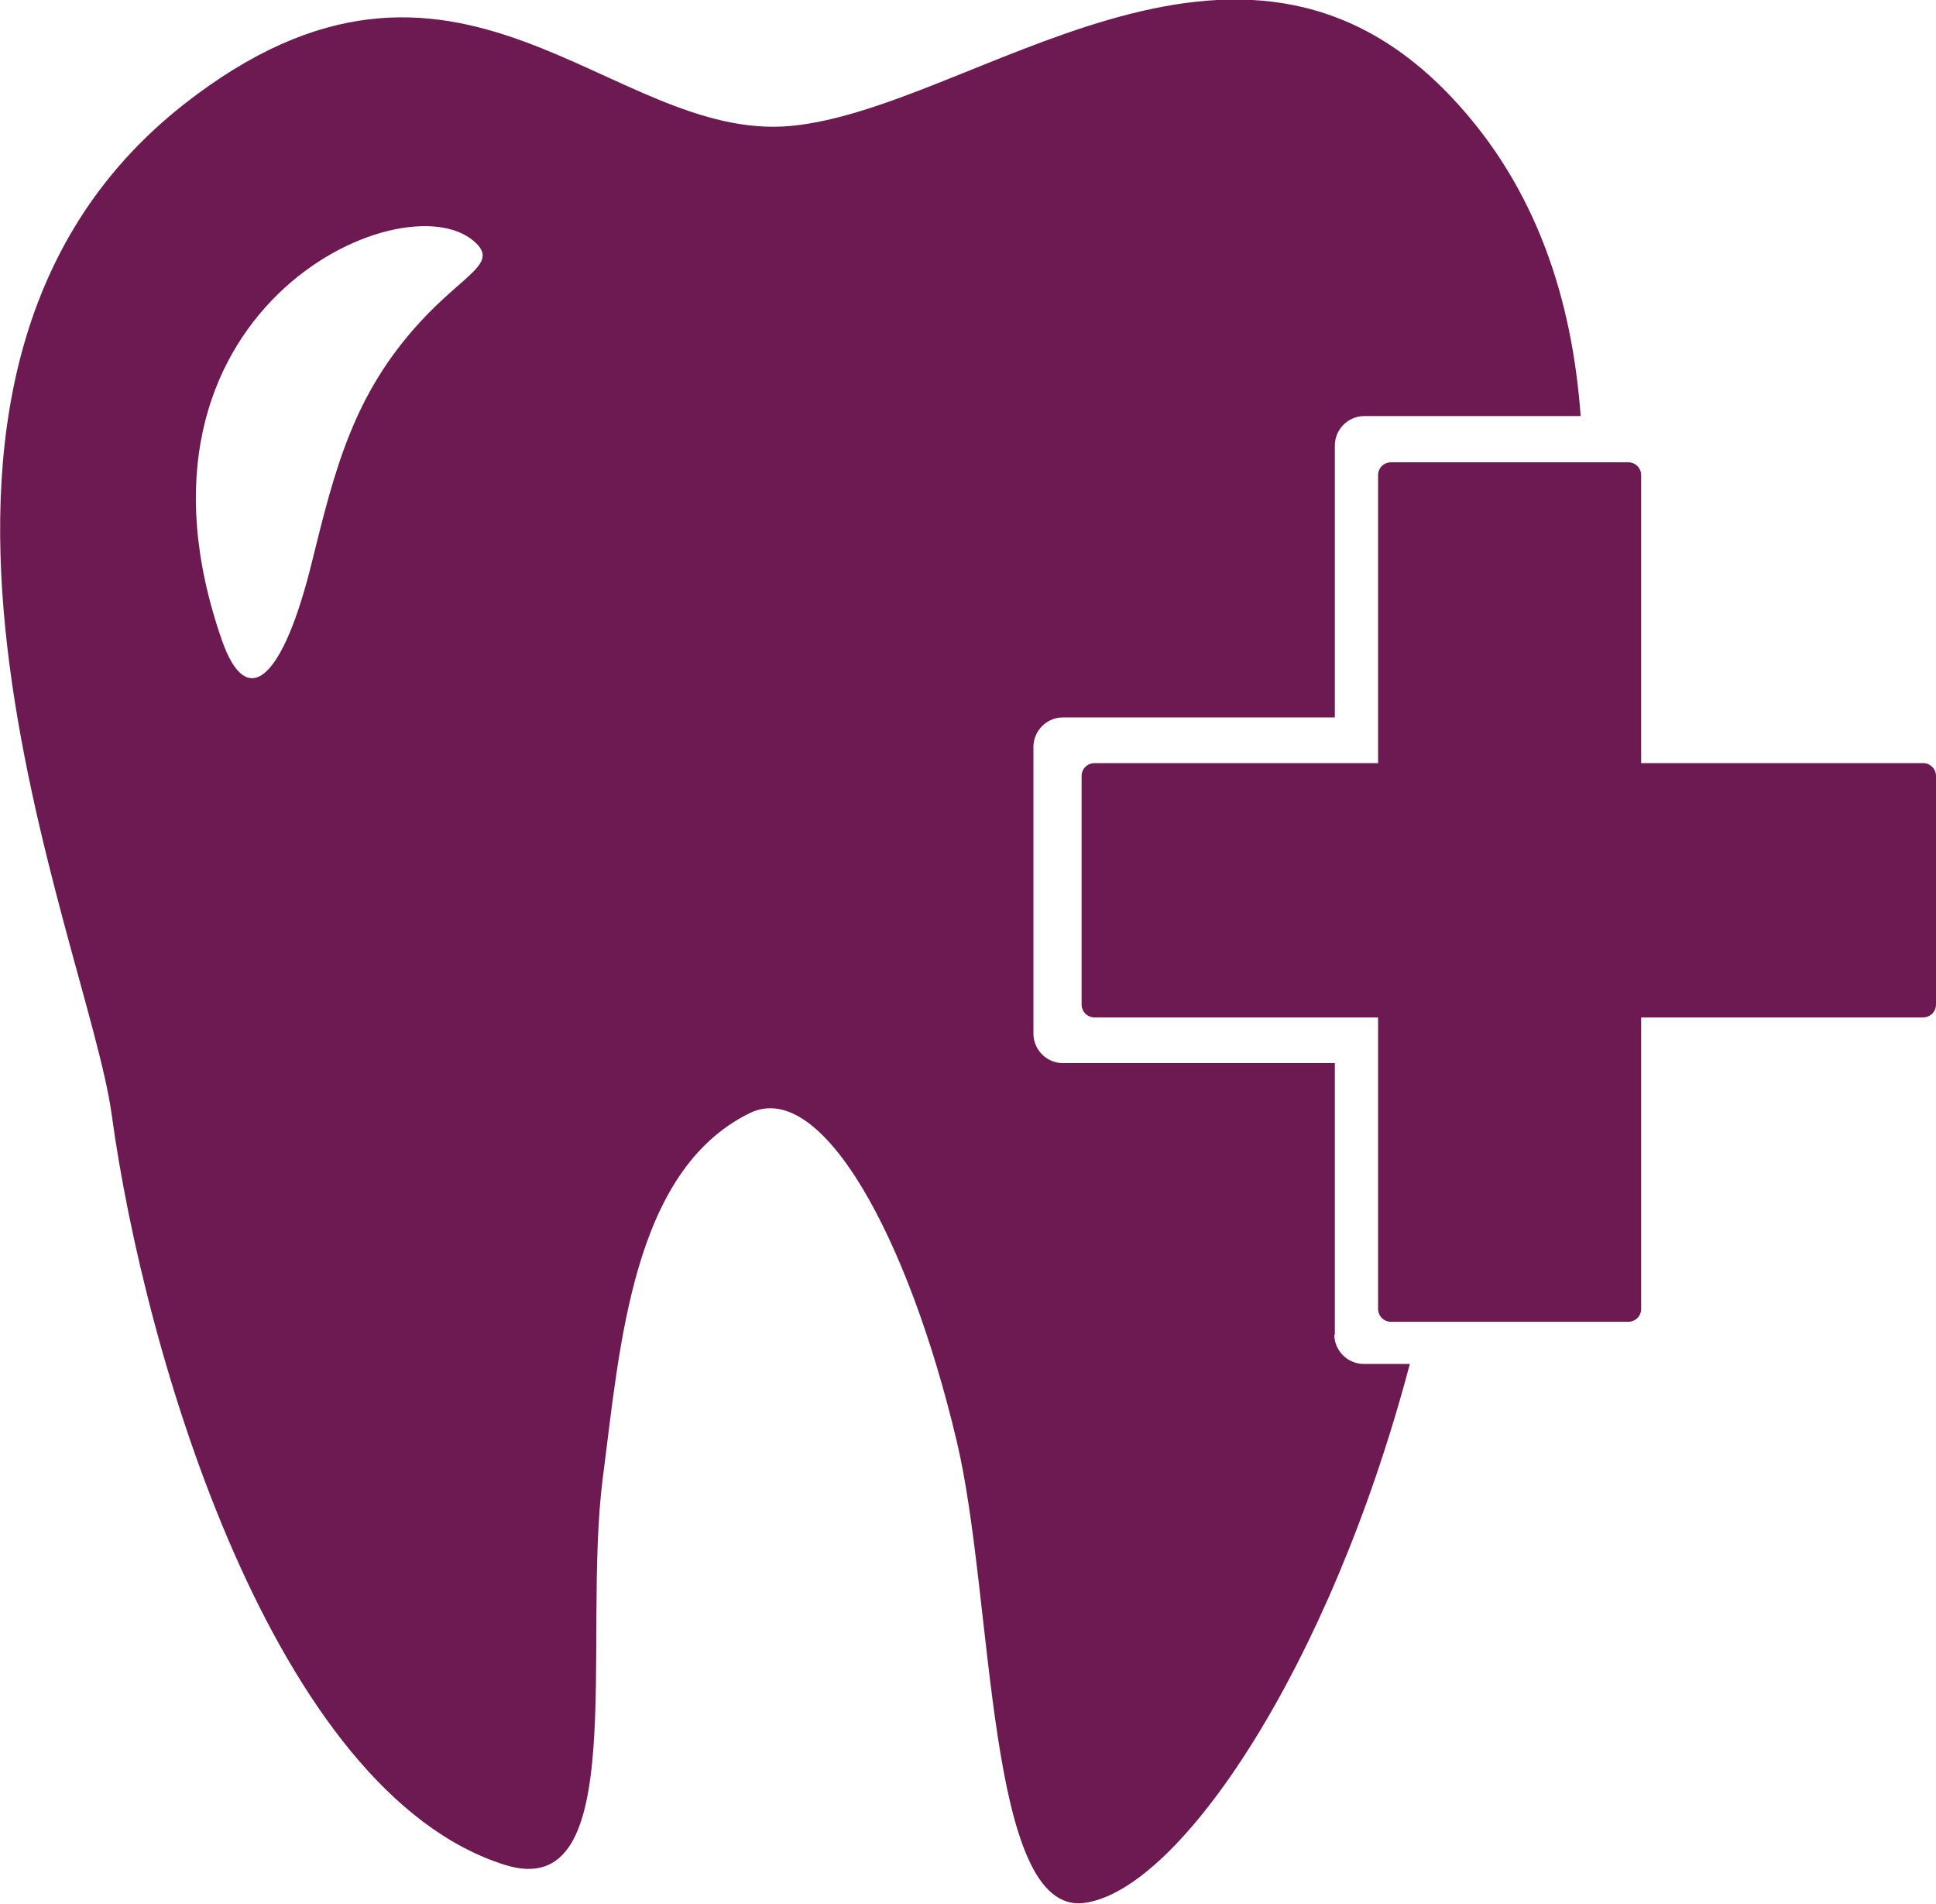
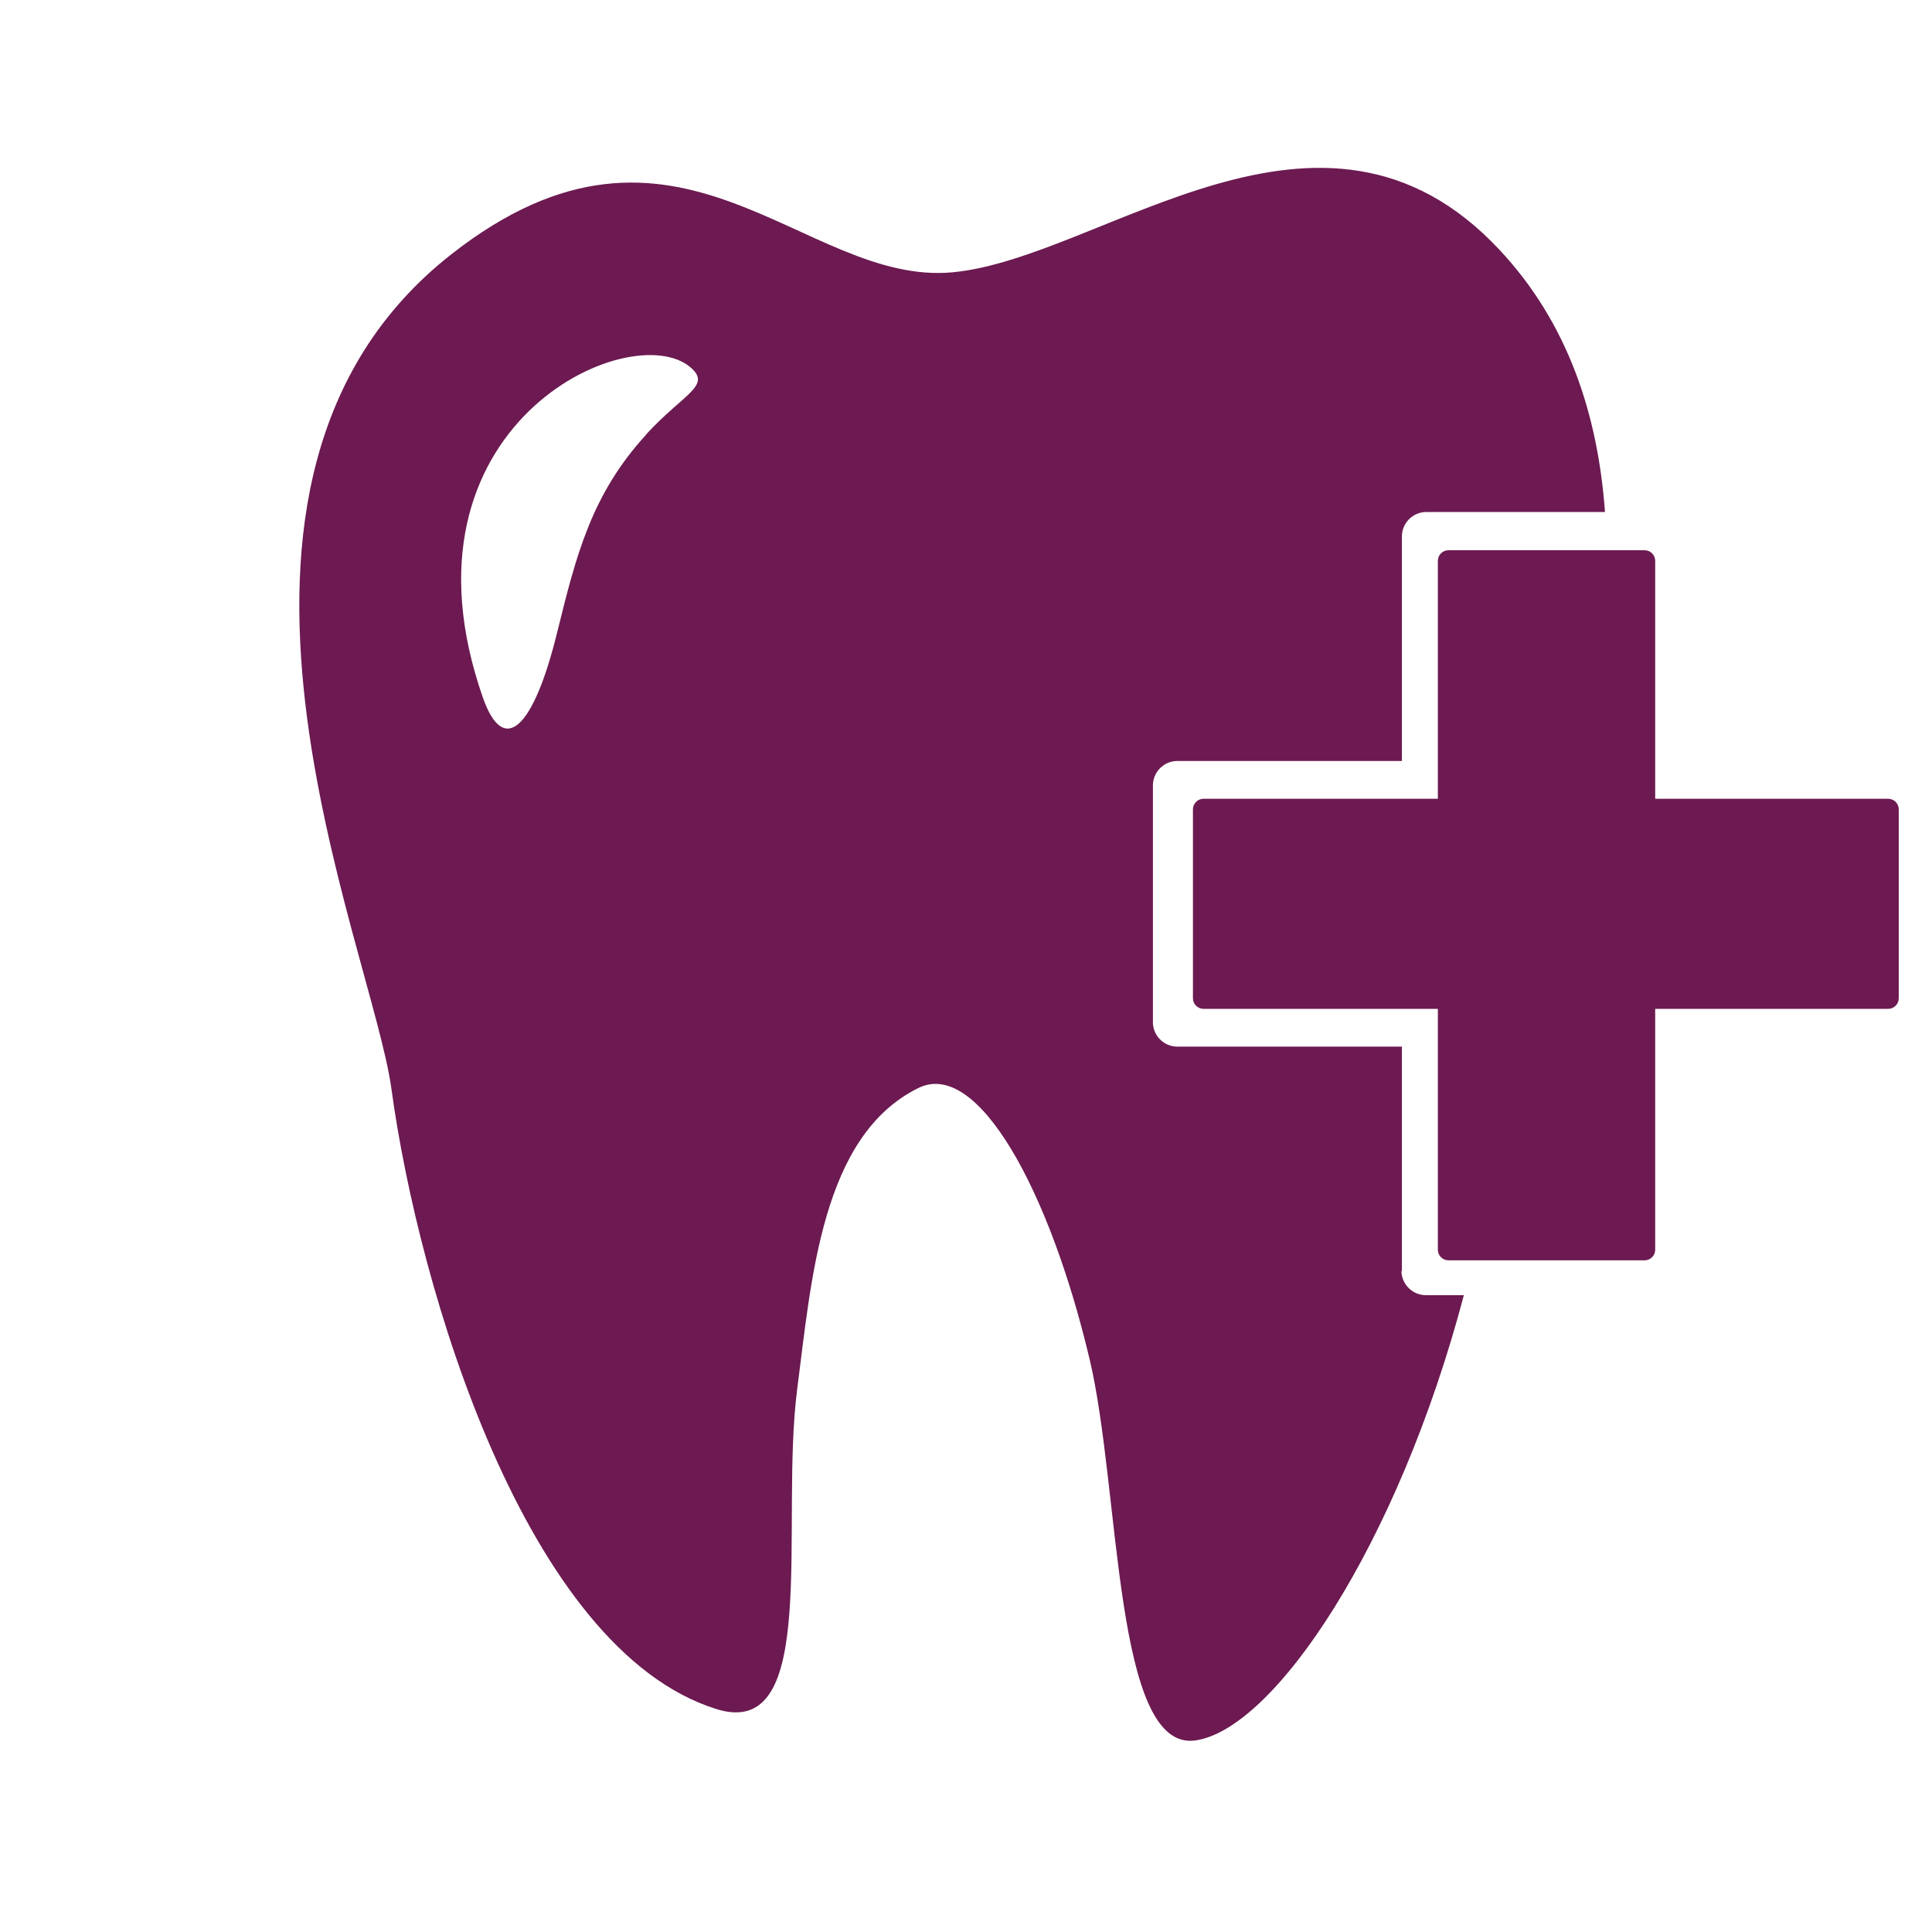
- <svg xmlns="http://www.w3.org/2000/svg" id="Ebene_2" data-name="Ebene 2" viewBox="0 0 70.72 69.56">
+ <svg xmlns="http://www.w3.org/2000/svg" id="Ebene_2" data-name="Ebene 2" viewBox="0 0 85.43 85.43">
  <defs>
    <style>
      .cls-1 {
+         fill: none;
+       }
+ 
+       .cls-2 {
        fill: #6c1a51;
      }
    </style>
  </defs>
  <g id="Ebene_3" data-name="Ebene 3">
    <g>
-       <path class="cls-1" d="M48.76,48.77v-9.93h-9.93c-.59,0-1.08-.48-1.08-1.08v-10.47c0-.59.48-1.08,1.08-1.08h9.93v-9.93c0-.59.48-1.08,1.08-1.08h7.9c-.31-4.26-1.61-8.34-4.68-11.61-7.86-8.38-17.54.38-24.16,1.01-6.62.63-12.17-8.65-22.18-.79-12.82,10.07-3.5,30.57-2.64,36.91,1.2,8.81,5.93,24.76,14.36,27.41,4.63,1.46,2.81-8.15,3.58-14.14.63-4.84,1.07-11.21,5.36-13.32,2.63-1.3,5.81,4.55,7.57,11.99,1.37,5.75,1.06,17.36,4.67,16.86,3.48-.48,8.95-8.6,11.88-19.69h-1.68c-.59,0-1.08-.48-1.08-1.08ZM15.34,11.77c-2.43,2.65-3.1,5.34-3.94,8.74-1.04,4.25-2.36,5.54-3.29,2.89C3.93,11.41,14.66,6.52,17.31,8.81c.94.81-.32,1.16-1.97,2.96Z" />
-       <path class="cls-1" d="M70.25,27.88h-10.3v-10.52c0-.26-.21-.47-.47-.47h-8.67c-.26,0-.47.21-.47.47v10.52h-10.36c-.26,0-.47.21-.47.47v8.35c0,.26.21.47.47.47h10.36v10.65c0,.26.21.47.47.47h8.67c.26,0,.47-.21.47-.47v-10.65h10.3c.26,0,.47-.21.47-.47v-8.35c0-.26-.21-.47-.47-.47Z" />
+       <g>
+         <path class="cls-2" d="M61.99,56.21v-9.93h-9.93c-.59,0-1.08-.48-1.08-1.08v-10.47c0-.59.48-1.08,1.08-1.08h9.93v-9.93c0-.59.48-1.08,1.08-1.08h7.9c-.31-4.26-1.61-8.34-4.68-11.61-7.86-8.38-17.54.38-24.16,1.01-6.62.63-12.17-8.65-22.18-.79-12.82,10.07-3.5,30.57-2.64,36.91,1.2,8.81,5.93,24.76,14.36,27.41,4.63,1.46,2.81-8.15,3.58-14.14.63-4.84,1.07-11.21,5.36-13.32,2.63-1.3,5.81,4.55,7.57,11.99,1.37,5.75,1.06,17.36,4.67,16.86,3.48-.48,8.95-8.6,11.88-19.69h-1.68c-.59,0-1.08-.48-1.08-1.08ZM28.58,19.21c-2.43,2.65-3.1,5.34-3.94,8.74-1.04,4.25-2.36,5.54-3.29,2.89-4.19-12,6.54-16.88,9.19-14.59.94.81-.32,1.16-1.97,2.96Z" />
+         <path class="cls-2" d="M83.49,35.32h-10.3v-10.52c0-.26-.21-.47-.47-.47h-8.67c-.26,0-.47.21-.47.47v10.52h-10.36c-.26,0-.47.21-.47.47v8.35c0,.26.21.47.47.47h10.36v10.65c0,.26.21.47.47.47h8.67c.26,0,.47-.21.47-.47v-10.65h10.3c.26,0,.47-.21.47-.47v-8.35c0-.26-.21-.47-.47-.47Z" />
+       </g>
+       <rect class="cls-1" width="85.43" height="85.43" />
    </g>
  </g>
</svg>
